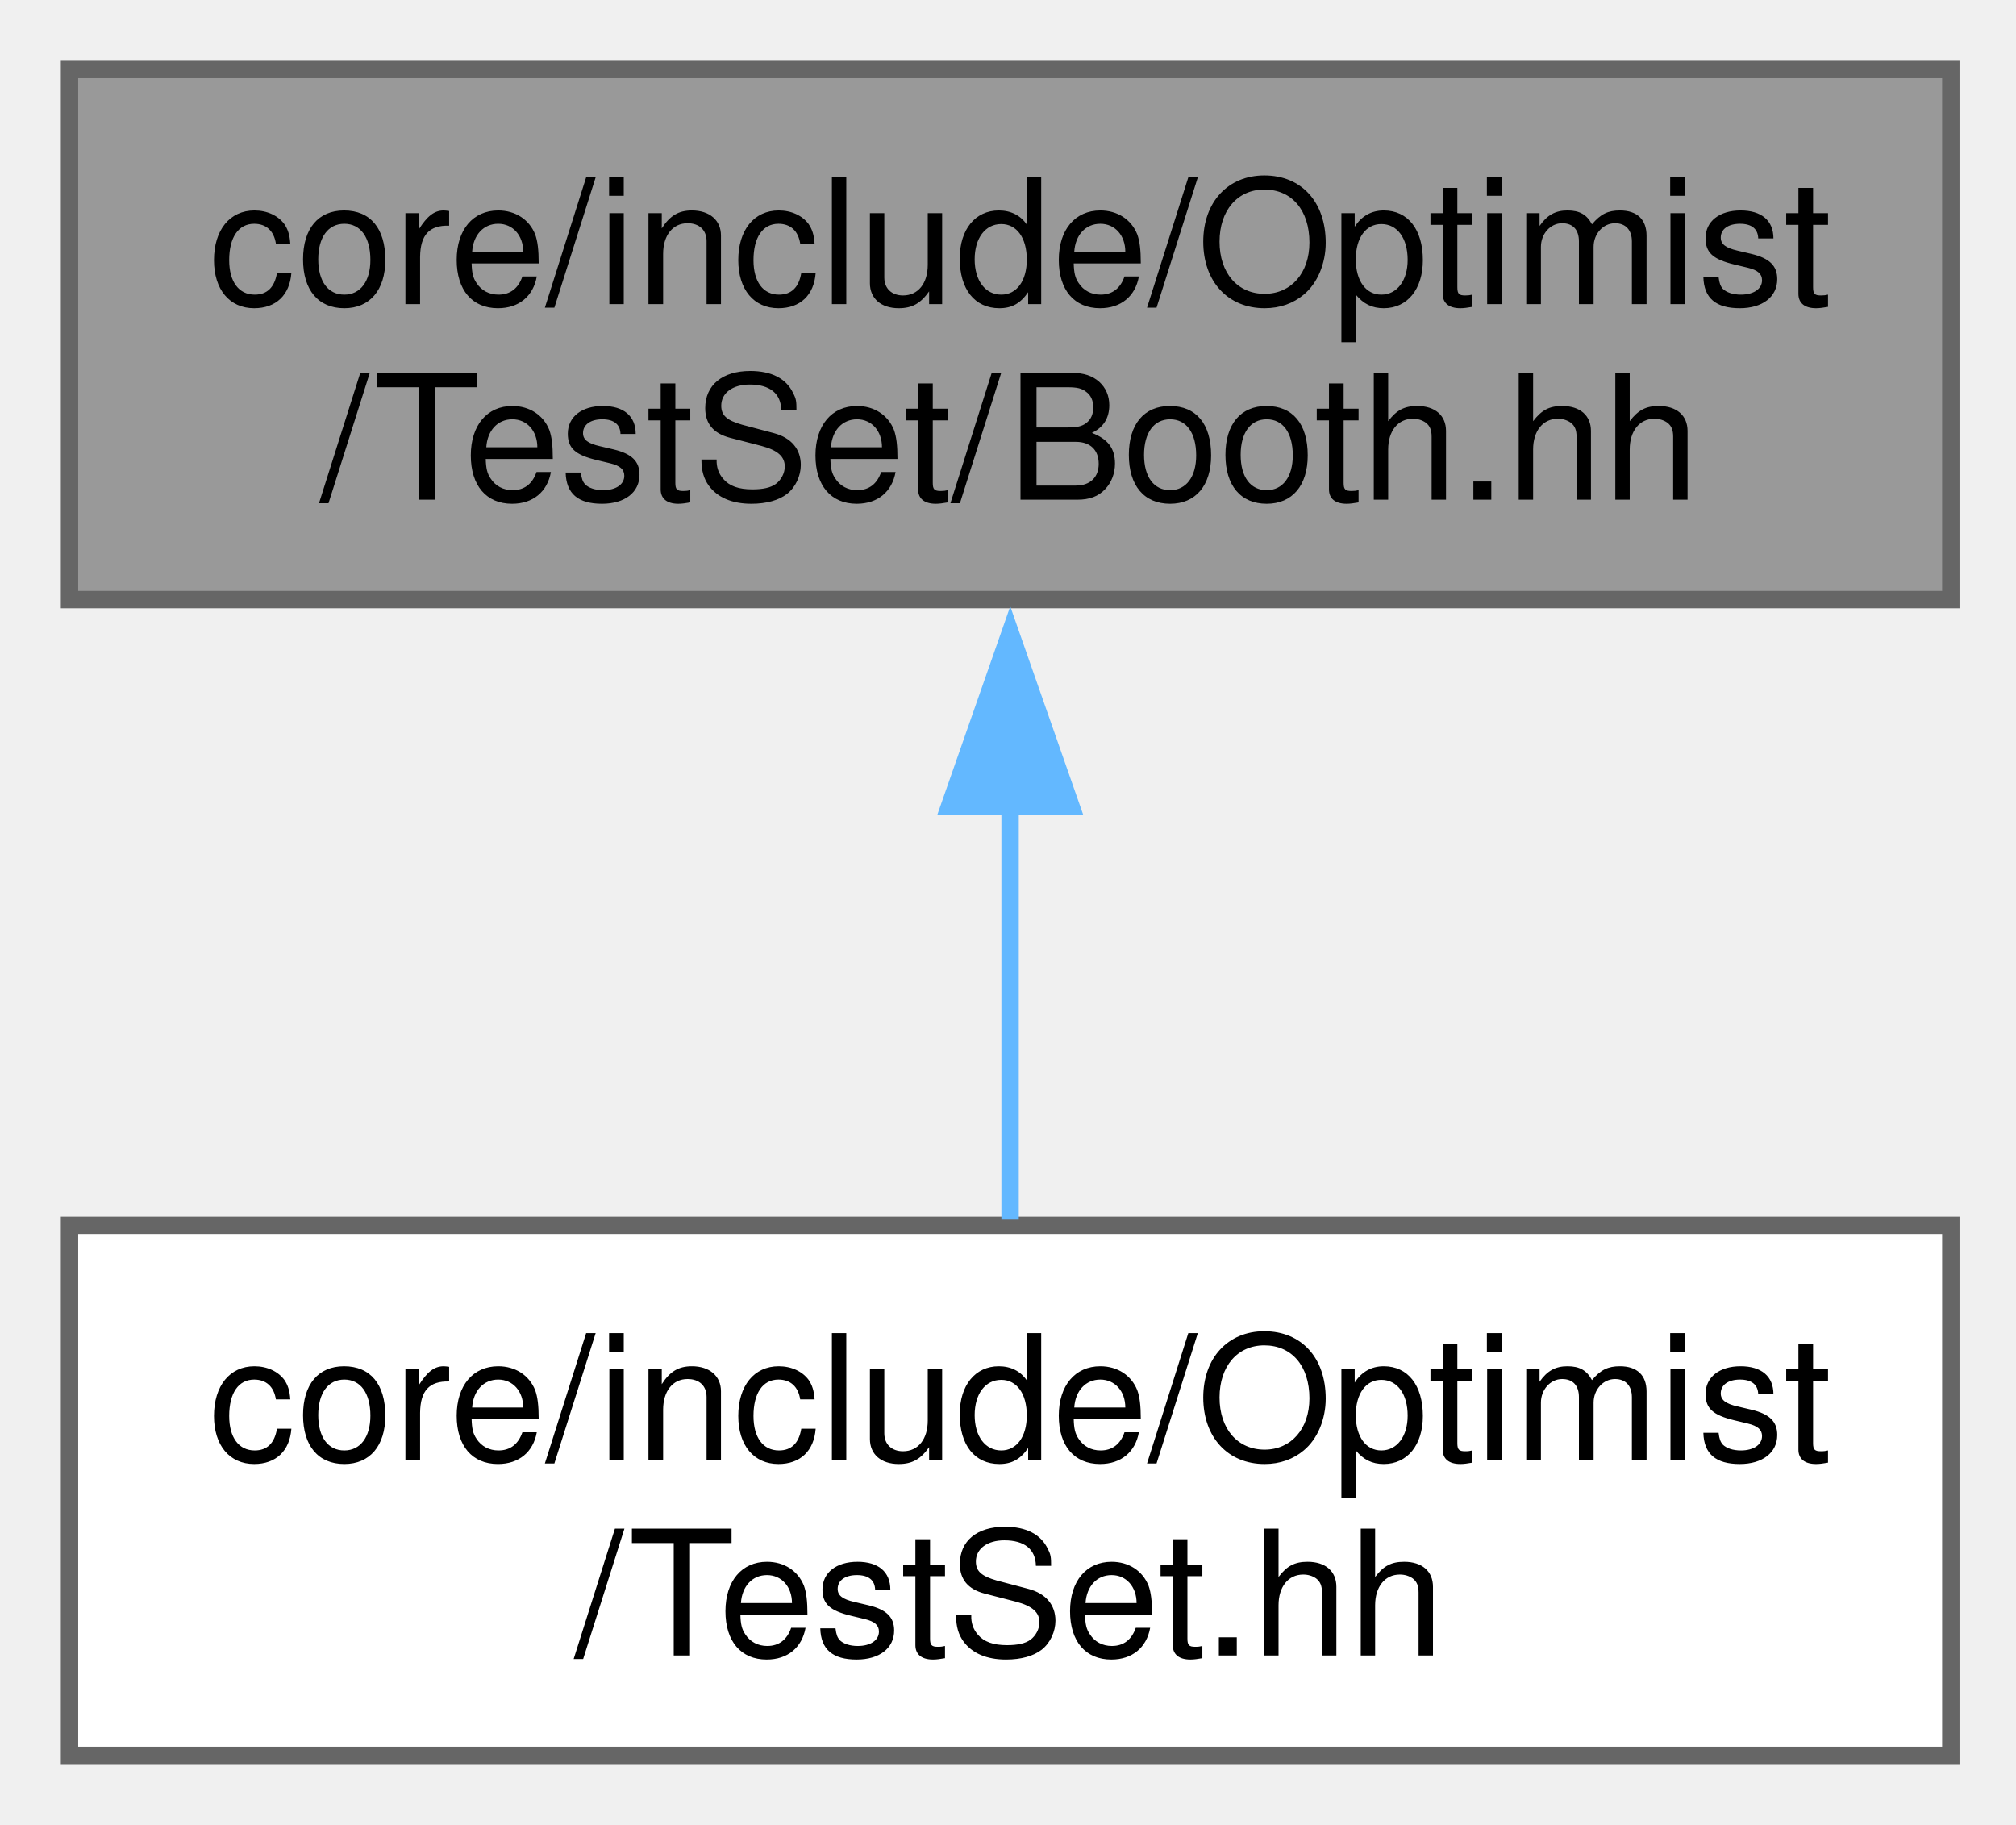
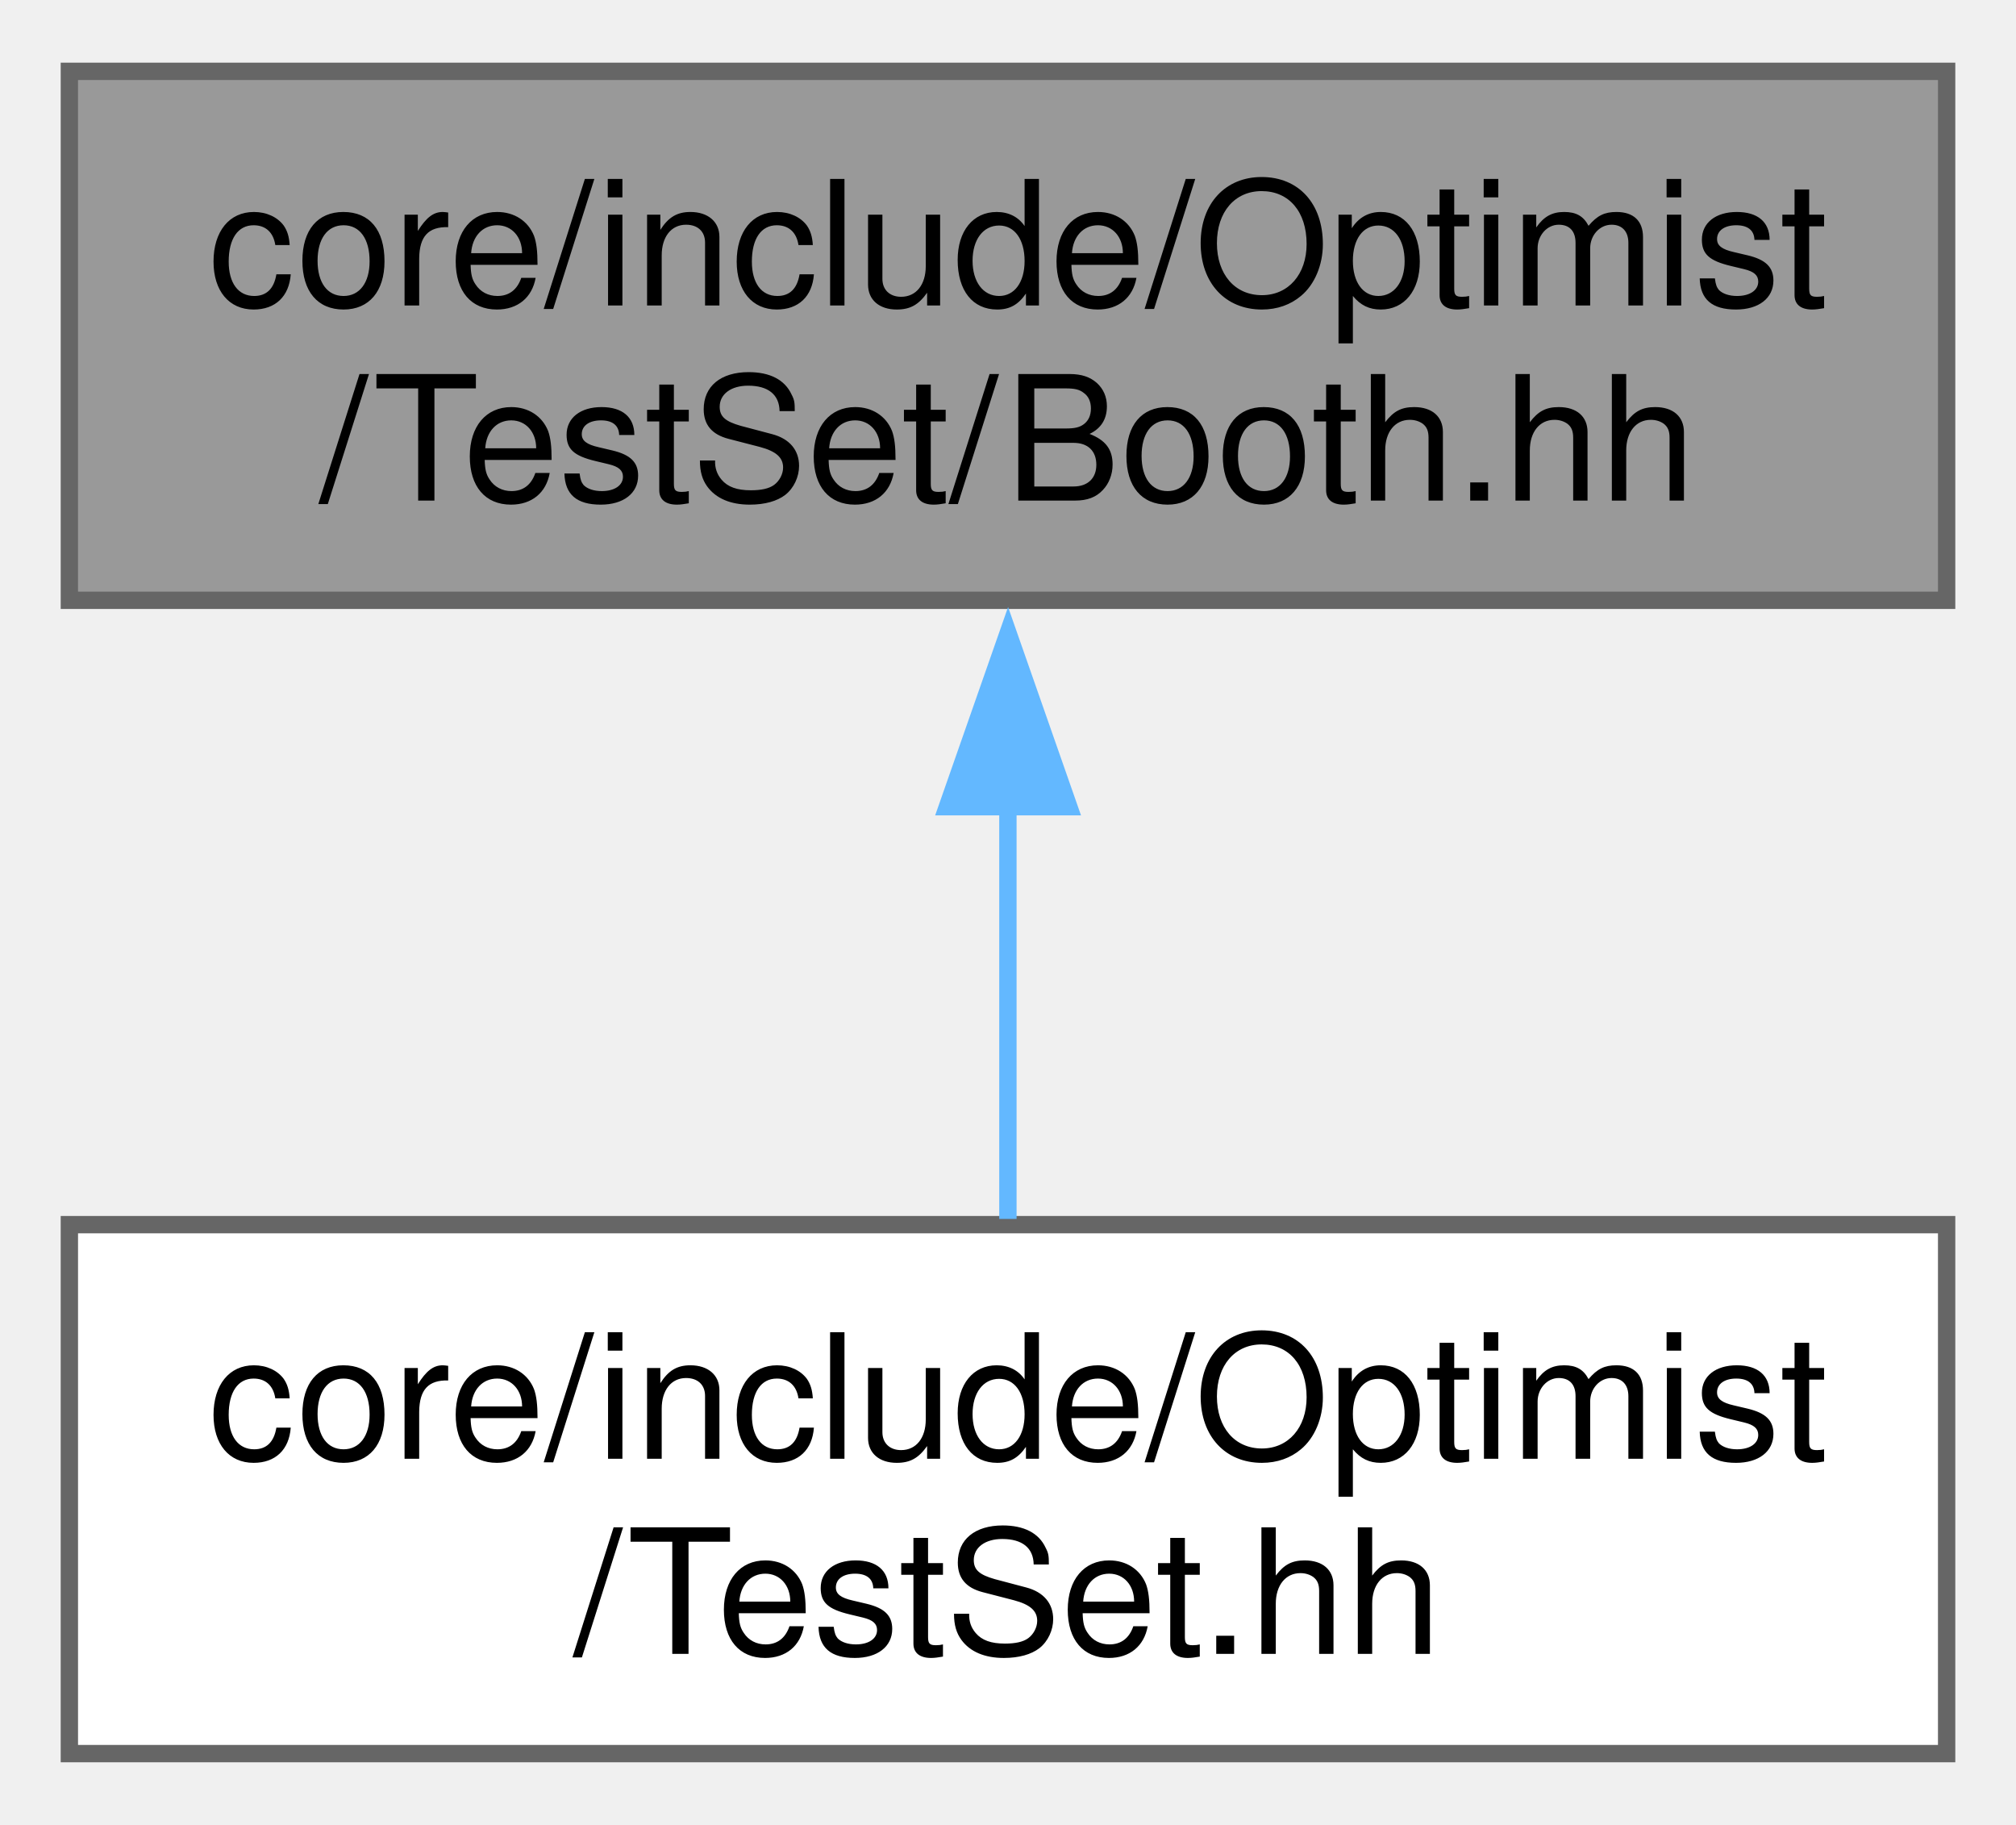
- <svg xmlns="http://www.w3.org/2000/svg" xmlns:xlink="http://www.w3.org/1999/xlink" width="116pt" height="105pt" viewBox="0.00 0.00 116.00 105.00">
+ <svg xmlns="http://www.w3.org/2000/svg" xmlns:xlink="http://www.w3.org/1999/xlink" width="116pt" height="105pt" viewBox="0.00 0.00 116.25 105.00">
  <g id="graph0" class="graph" transform="scale(1 1) rotate(0) translate(4 101)">
    <g id="Node000001" class="node">
      <g id="a_Node000001">
        <a xlink:title=" ">
          <polygon fill="#999999" stroke="#666666" points="108.25,-97 0,-97 0,-66.5 108.25,-66.5 108.25,-97" />
-           <text xml:space="preserve" text-anchor="start" x="8" y="-83.5" font-family="Helvetica,sans-Serif" font-size="10.00">core/include/Optimist</text>
-           <text xml:space="preserve" text-anchor="middle" x="54.12" y="-72.25" font-family="Helvetica,sans-Serif" font-size="10.00">/TestSet/Booth.hh</text>
+           <text text-anchor="start" x="8" y="-83.5" font-family="Helvetica,sans-Serif" font-size="10.00">core/include/Optimist</text>
+           <text text-anchor="middle" x="54.12" y="-72.25" font-family="Helvetica,sans-Serif" font-size="10.00">/TestSet/Booth.hh</text>
        </a>
      </g>
    </g>
    <g id="Node000002" class="node">
      <g id="a_Node000002">
        <a xlink:href="_test_set_8hh.html" target="_top" xlink:title=" ">
          <polygon fill="white" stroke="#666666" points="108.25,-30.5 0,-30.5 0,0 108.25,0 108.25,-30.5" />
-           <text xml:space="preserve" text-anchor="start" x="8" y="-17" font-family="Helvetica,sans-Serif" font-size="10.00">core/include/Optimist</text>
-           <text xml:space="preserve" text-anchor="middle" x="54.12" y="-5.75" font-family="Helvetica,sans-Serif" font-size="10.00">/TestSet.hh</text>
+           <text text-anchor="start" x="8" y="-17" font-family="Helvetica,sans-Serif" font-size="10.00">core/include/Optimist</text>
+           <text text-anchor="middle" x="54.12" y="-5.75" font-family="Helvetica,sans-Serif" font-size="10.00">/TestSet.hh</text>
        </a>
      </g>
    </g>
    <g id="edge1_Node000001_Node000002" class="edge">
      <g id="a_edge1_Node000001_Node000002">
        <a xlink:title=" ">
          <path fill="none" stroke="#63b8ff" d="M54.12,-54.81C54.12,-46.64 54.12,-37.91 54.12,-30.83" />
          <polygon fill="#63b8ff" stroke="#63b8ff" points="50.63,-54.6 54.13,-64.6 57.63,-54.6 50.63,-54.6" />
        </a>
      </g>
    </g>
  </g>
</svg>
